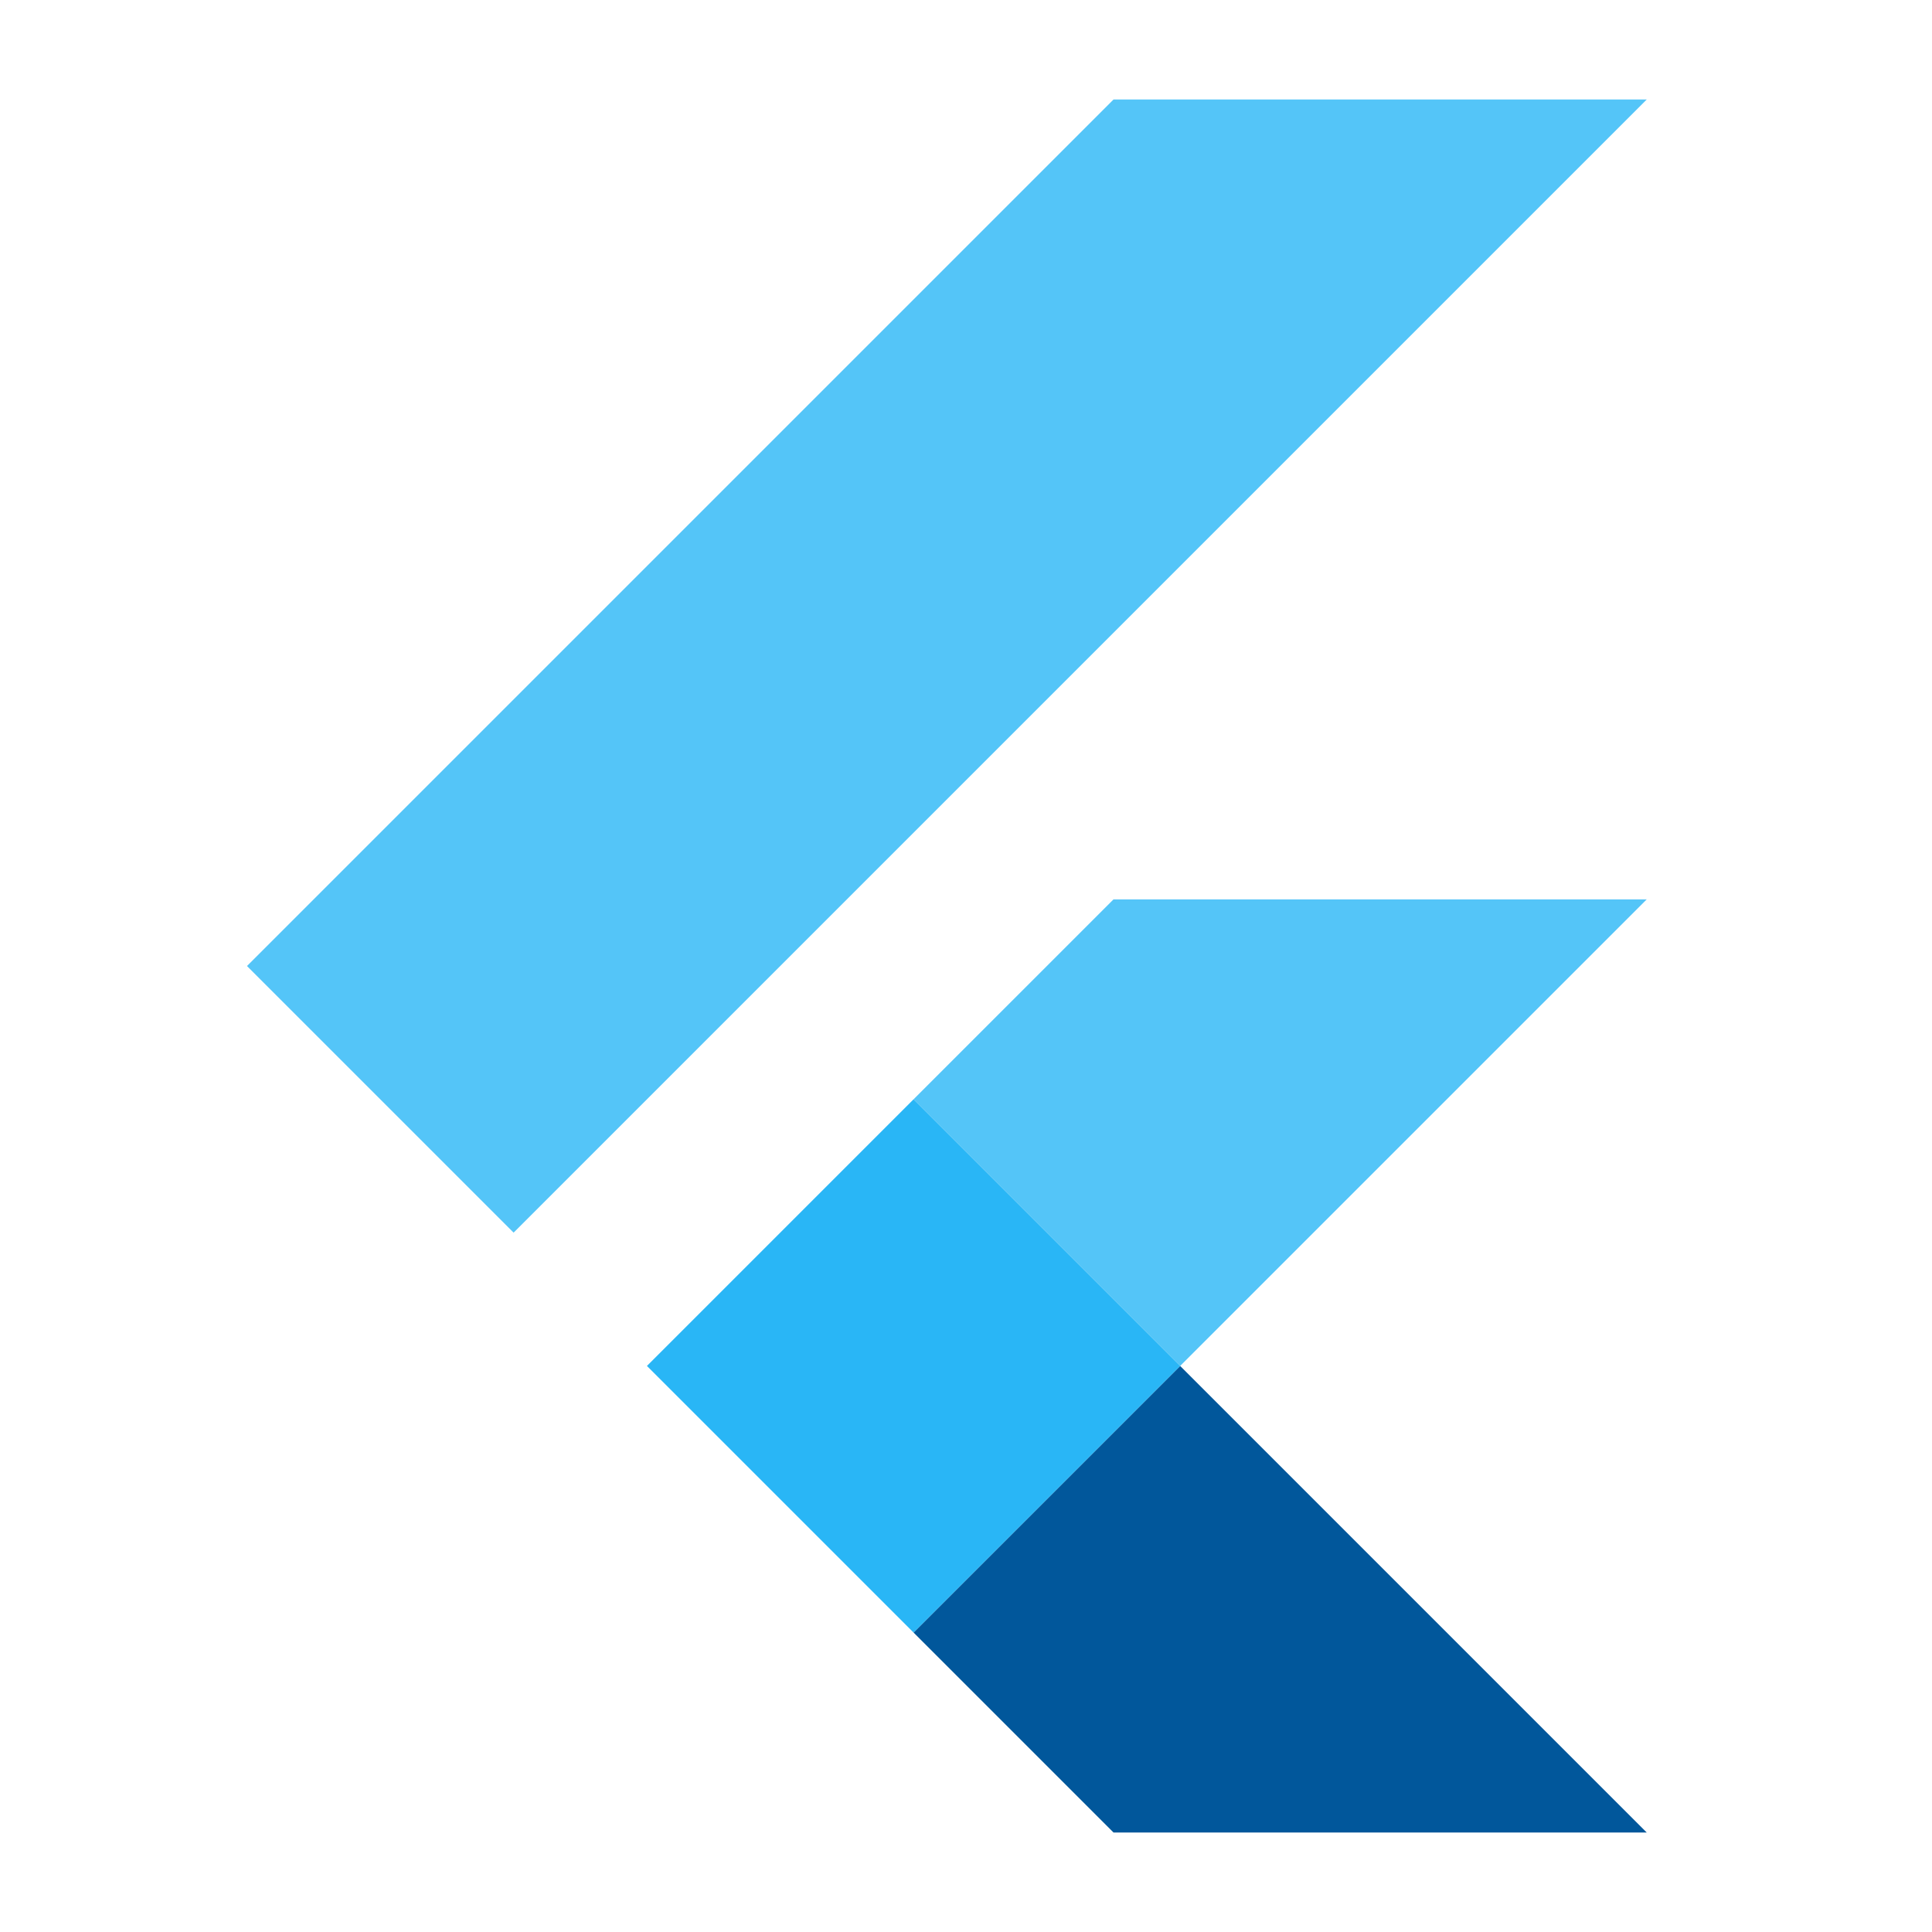
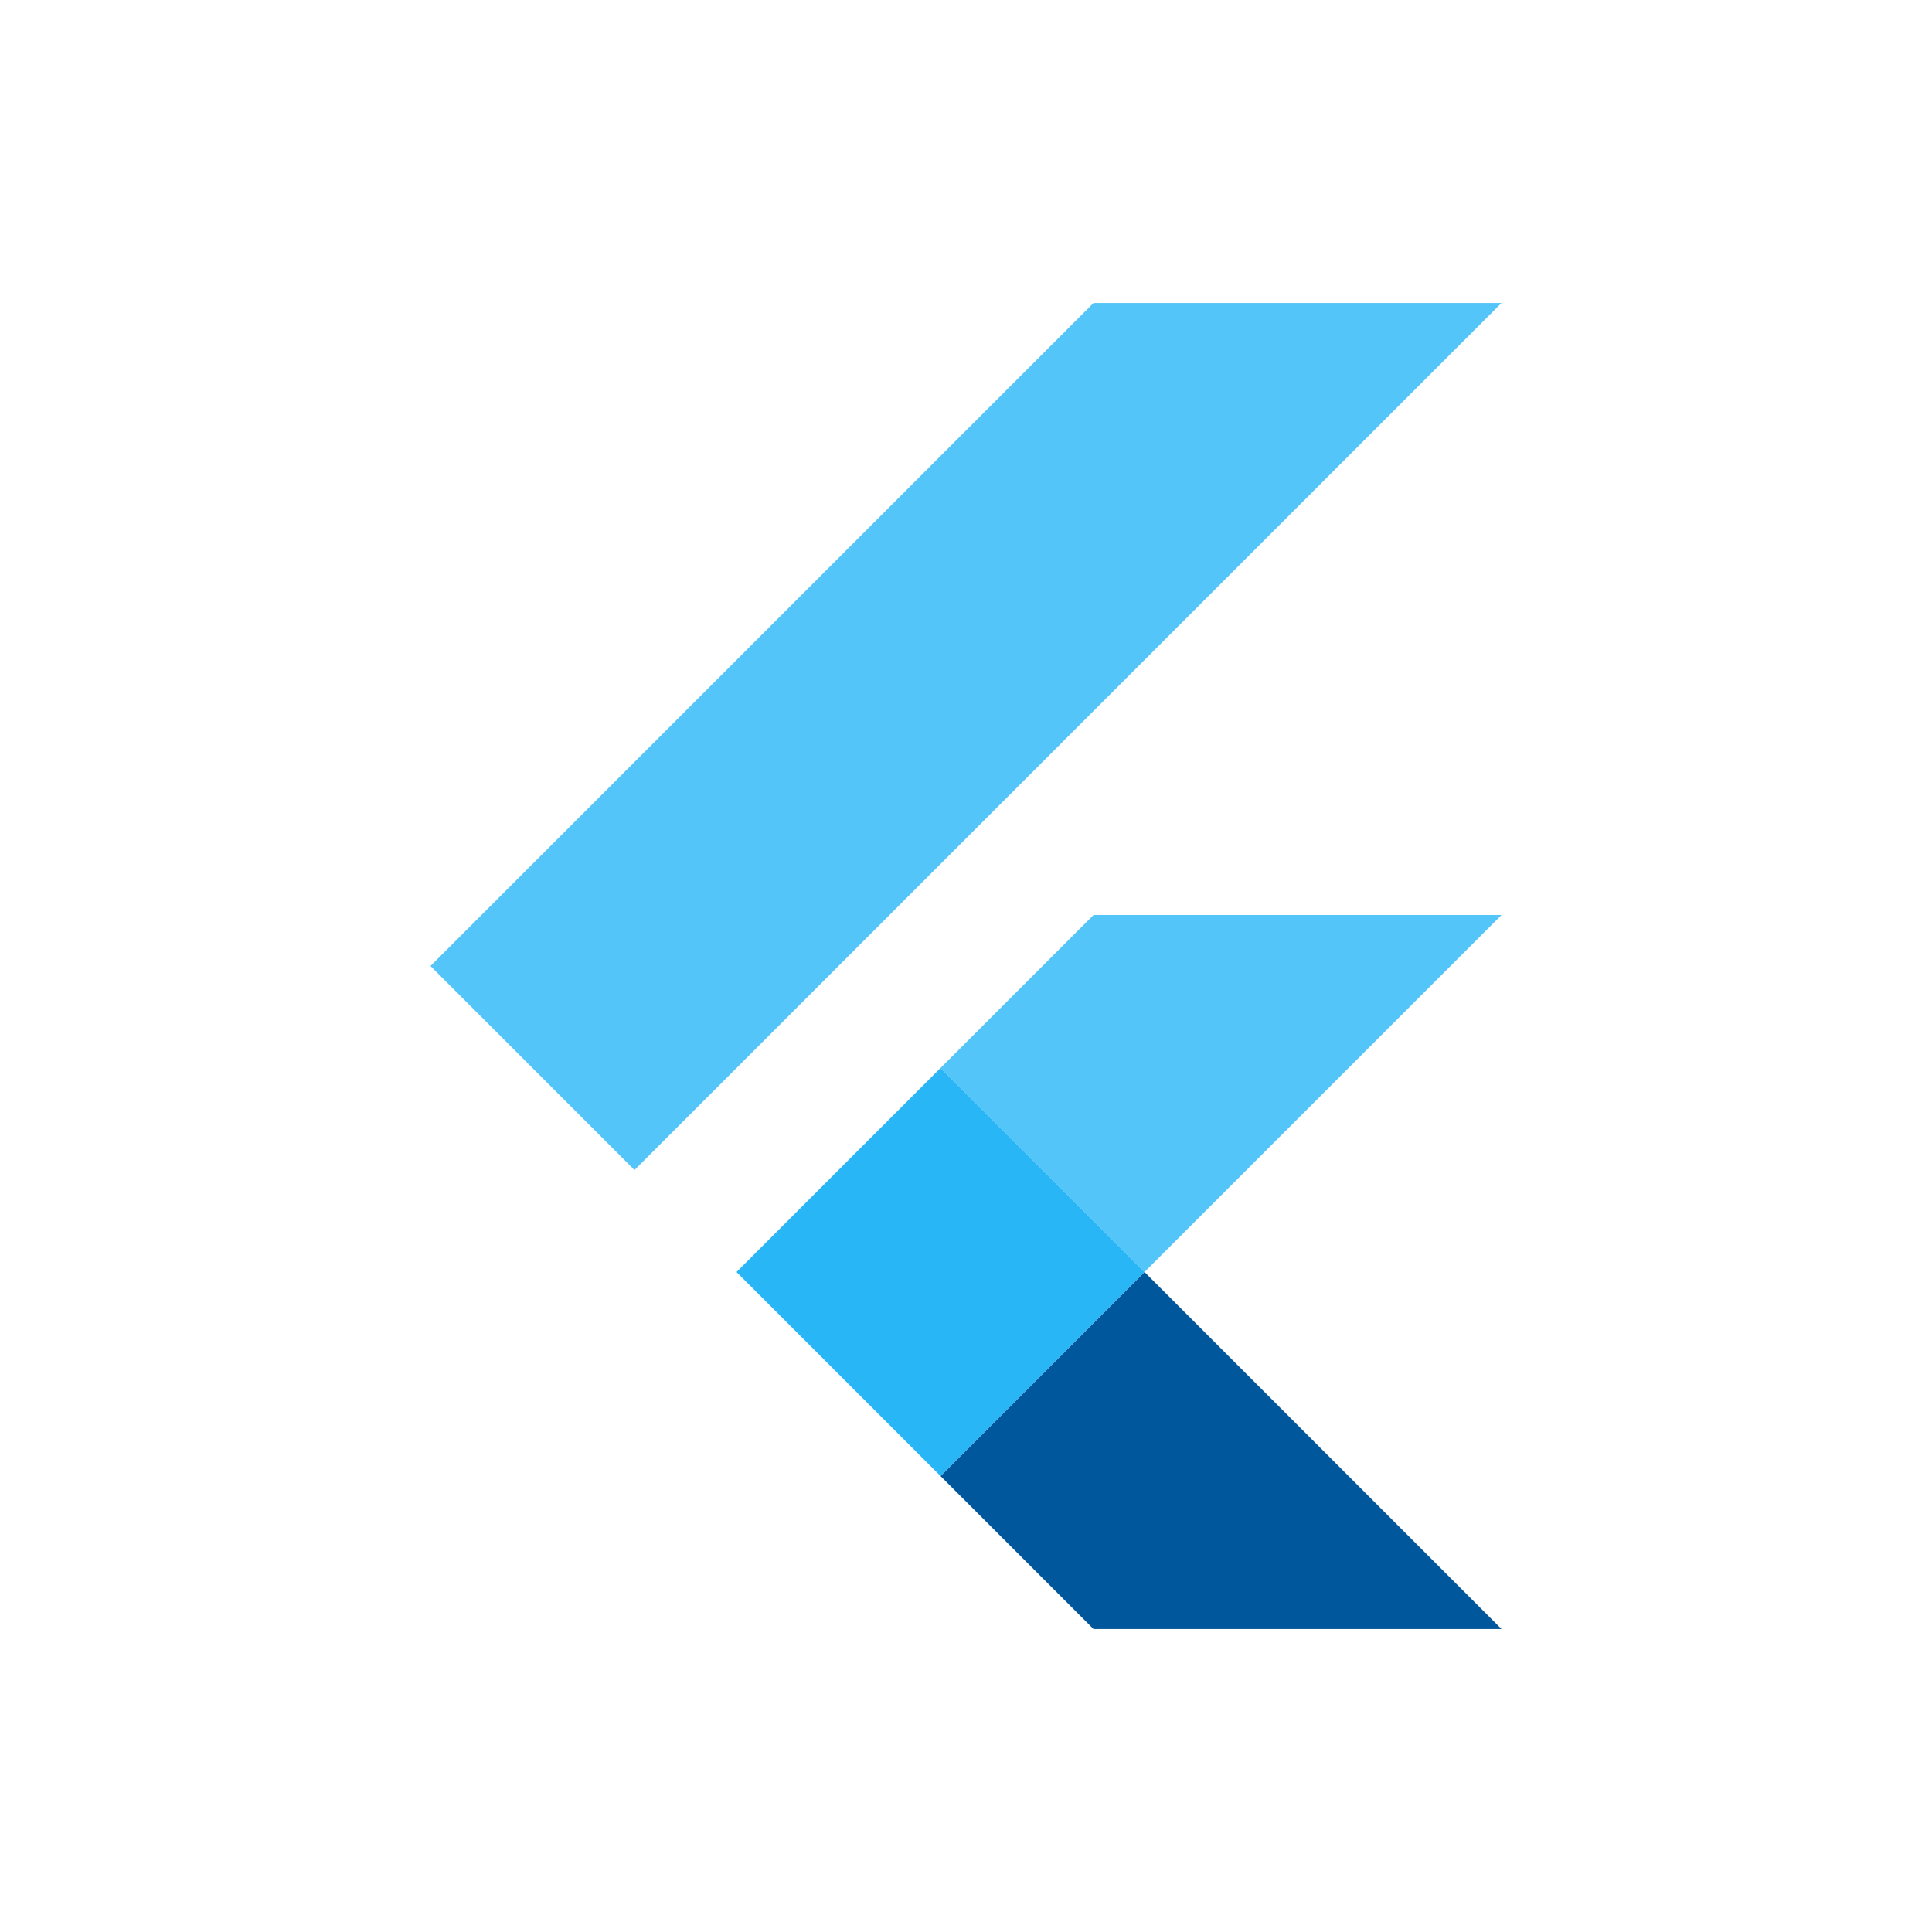
- <svg xmlns="http://www.w3.org/2000/svg" width="252.5" height="252.5">
+ <svg xmlns="http://www.w3.org/2000/svg" width="330" height="330">
  <defs>
-     <clipPath clipPathUnits="userSpaceOnUse" id="clipPath32">
-       <path d="m0,202l202,0l0,-202l-202,0l0,202z" id="path34" />
+     <clipPath id="clipPath32" clipPathUnits="userSpaceOnUse">
+       <path id="path34" d="m0,202l202,0l0,-202l-202,0l0,202z" />
    </clipPath>
-     <clipPath clipPathUnits="userSpaceOnUse" id="clipPath40">
-       <path d="m95.513,59.185l41.35,0l0,-27.877l-41.35,0l0,27.877z" id="path42" />
+     <clipPath id="clipPath40" clipPathUnits="userSpaceOnUse">
+       <path id="path42" d="m95.513,59.185l41.35,0l0,-27.877l-41.35,0l0,27.877z" />
    </clipPath>
-     <clipPath clipPathUnits="userSpaceOnUse" id="clipPath44">
-       <path d="m95.513,31.309l41.35,14.316l-13.473,13.56l-27.877,-27.876z" id="path46" />
+     <clipPath id="clipPath44" clipPathUnits="userSpaceOnUse">
+       <path id="path46" d="m95.513,31.309l41.35,14.316l-13.473,13.56l-27.877,-27.876z" />
    </clipPath>
-     <clipPath clipPathUnits="userSpaceOnUse" id="clipPath78">
-       <path d="m95.515,59.185l34.484,0l0,-34.485l-34.484,0l0,34.485z" id="path80" />
+     <clipPath id="clipPath78" clipPathUnits="userSpaceOnUse">
+       <path id="path80" d="m95.515,59.185l34.484,0l0,-34.485l-34.484,0l0,34.485z" />
    </clipPath>
-     <clipPath clipPathUnits="userSpaceOnUse" id="clipPath82">
-       <path d="m123.39,59.185l-27.875,-27.876l6.609,-6.609l27.875,27.876l-6.609,6.609z" id="path84" />
+     <clipPath id="clipPath82" clipPathUnits="userSpaceOnUse">
+       <path id="path84" d="m123.39,59.185l-27.875,-27.876l6.609,-6.609l27.875,27.876l-6.609,6.609z" />
    </clipPath>
  </defs>
  <g>
-     <rect fill="none" id="canvas_background" height="402" width="582" y="-1" x="-1" />
+     <rect x="-1" y="-1" width="332" height="332" id="canvas_background" fill="none" />
  </g>
  <g>
-     <g id="g10" transform="matrix(1.25,0,0,-1.25,0,252.5) ">
+     <g transform="matrix(1.25,0,0,-1.25,0,252.5) " id="g10">
      <g id="g12">
-         <path fill="#54c5f8" fill-rule="nonzero" d="m53.701,73.122l-27.877,27.877l90.601,90.599l55.75,-0.001l-118.474,-118.475z" id="path14" />
+         <path id="path14" d="m86.701,42.122l-27.877,27.877l90.601,90.599l55.75,-0.001l-118.474,-118.475z" fill-rule="nonzero" fill="#54c5f8" />
      </g>
      <g id="g16">
-         <path fill="#01579b" fill-rule="nonzero" d="m95.515,31.309l20.907,-20.907l55.747,0l0.004,0l-48.782,48.782l-27.876,-27.875z" id="path18" />
+         <path id="path18" d="m128.516,0.309l20.907,-20.907l55.747,0l0.004,0l-48.782,48.782l-27.876,-27.875z" fill-rule="nonzero" fill="#01579b" />
      </g>
      <g id="g20">
-         <path fill="#54c5f8" fill-rule="nonzero" d="m172.175,107.967l-0.006,-0.001l0,0.001l-55.746,0l-20.908,-20.907l27.876,-27.876l48.784,48.783z" id="path22" />
+         <path id="path22" d="m205.175,76.967l-0.006,-0.001l0,0.001l-55.746,0l-20.908,-20.907l27.876,-27.876l48.784,48.783z" fill-rule="nonzero" fill="#54c5f8" />
      </g>
      <g id="g24">
-         <path fill="#29b6f6" fill-rule="nonzero" d="m95.515,87.06l-27.875,-27.876l27.875,-27.875l27.876,27.875l-27.876,27.876z" id="path26" />
+         <path id="path26" d="m128.516,56.06l-27.875,-27.876l27.875,-27.875l27.876,27.875l-27.876,27.876z" fill-rule="nonzero" fill="#29b6f6" />
      </g>
    </g>
  </g>
</svg>
